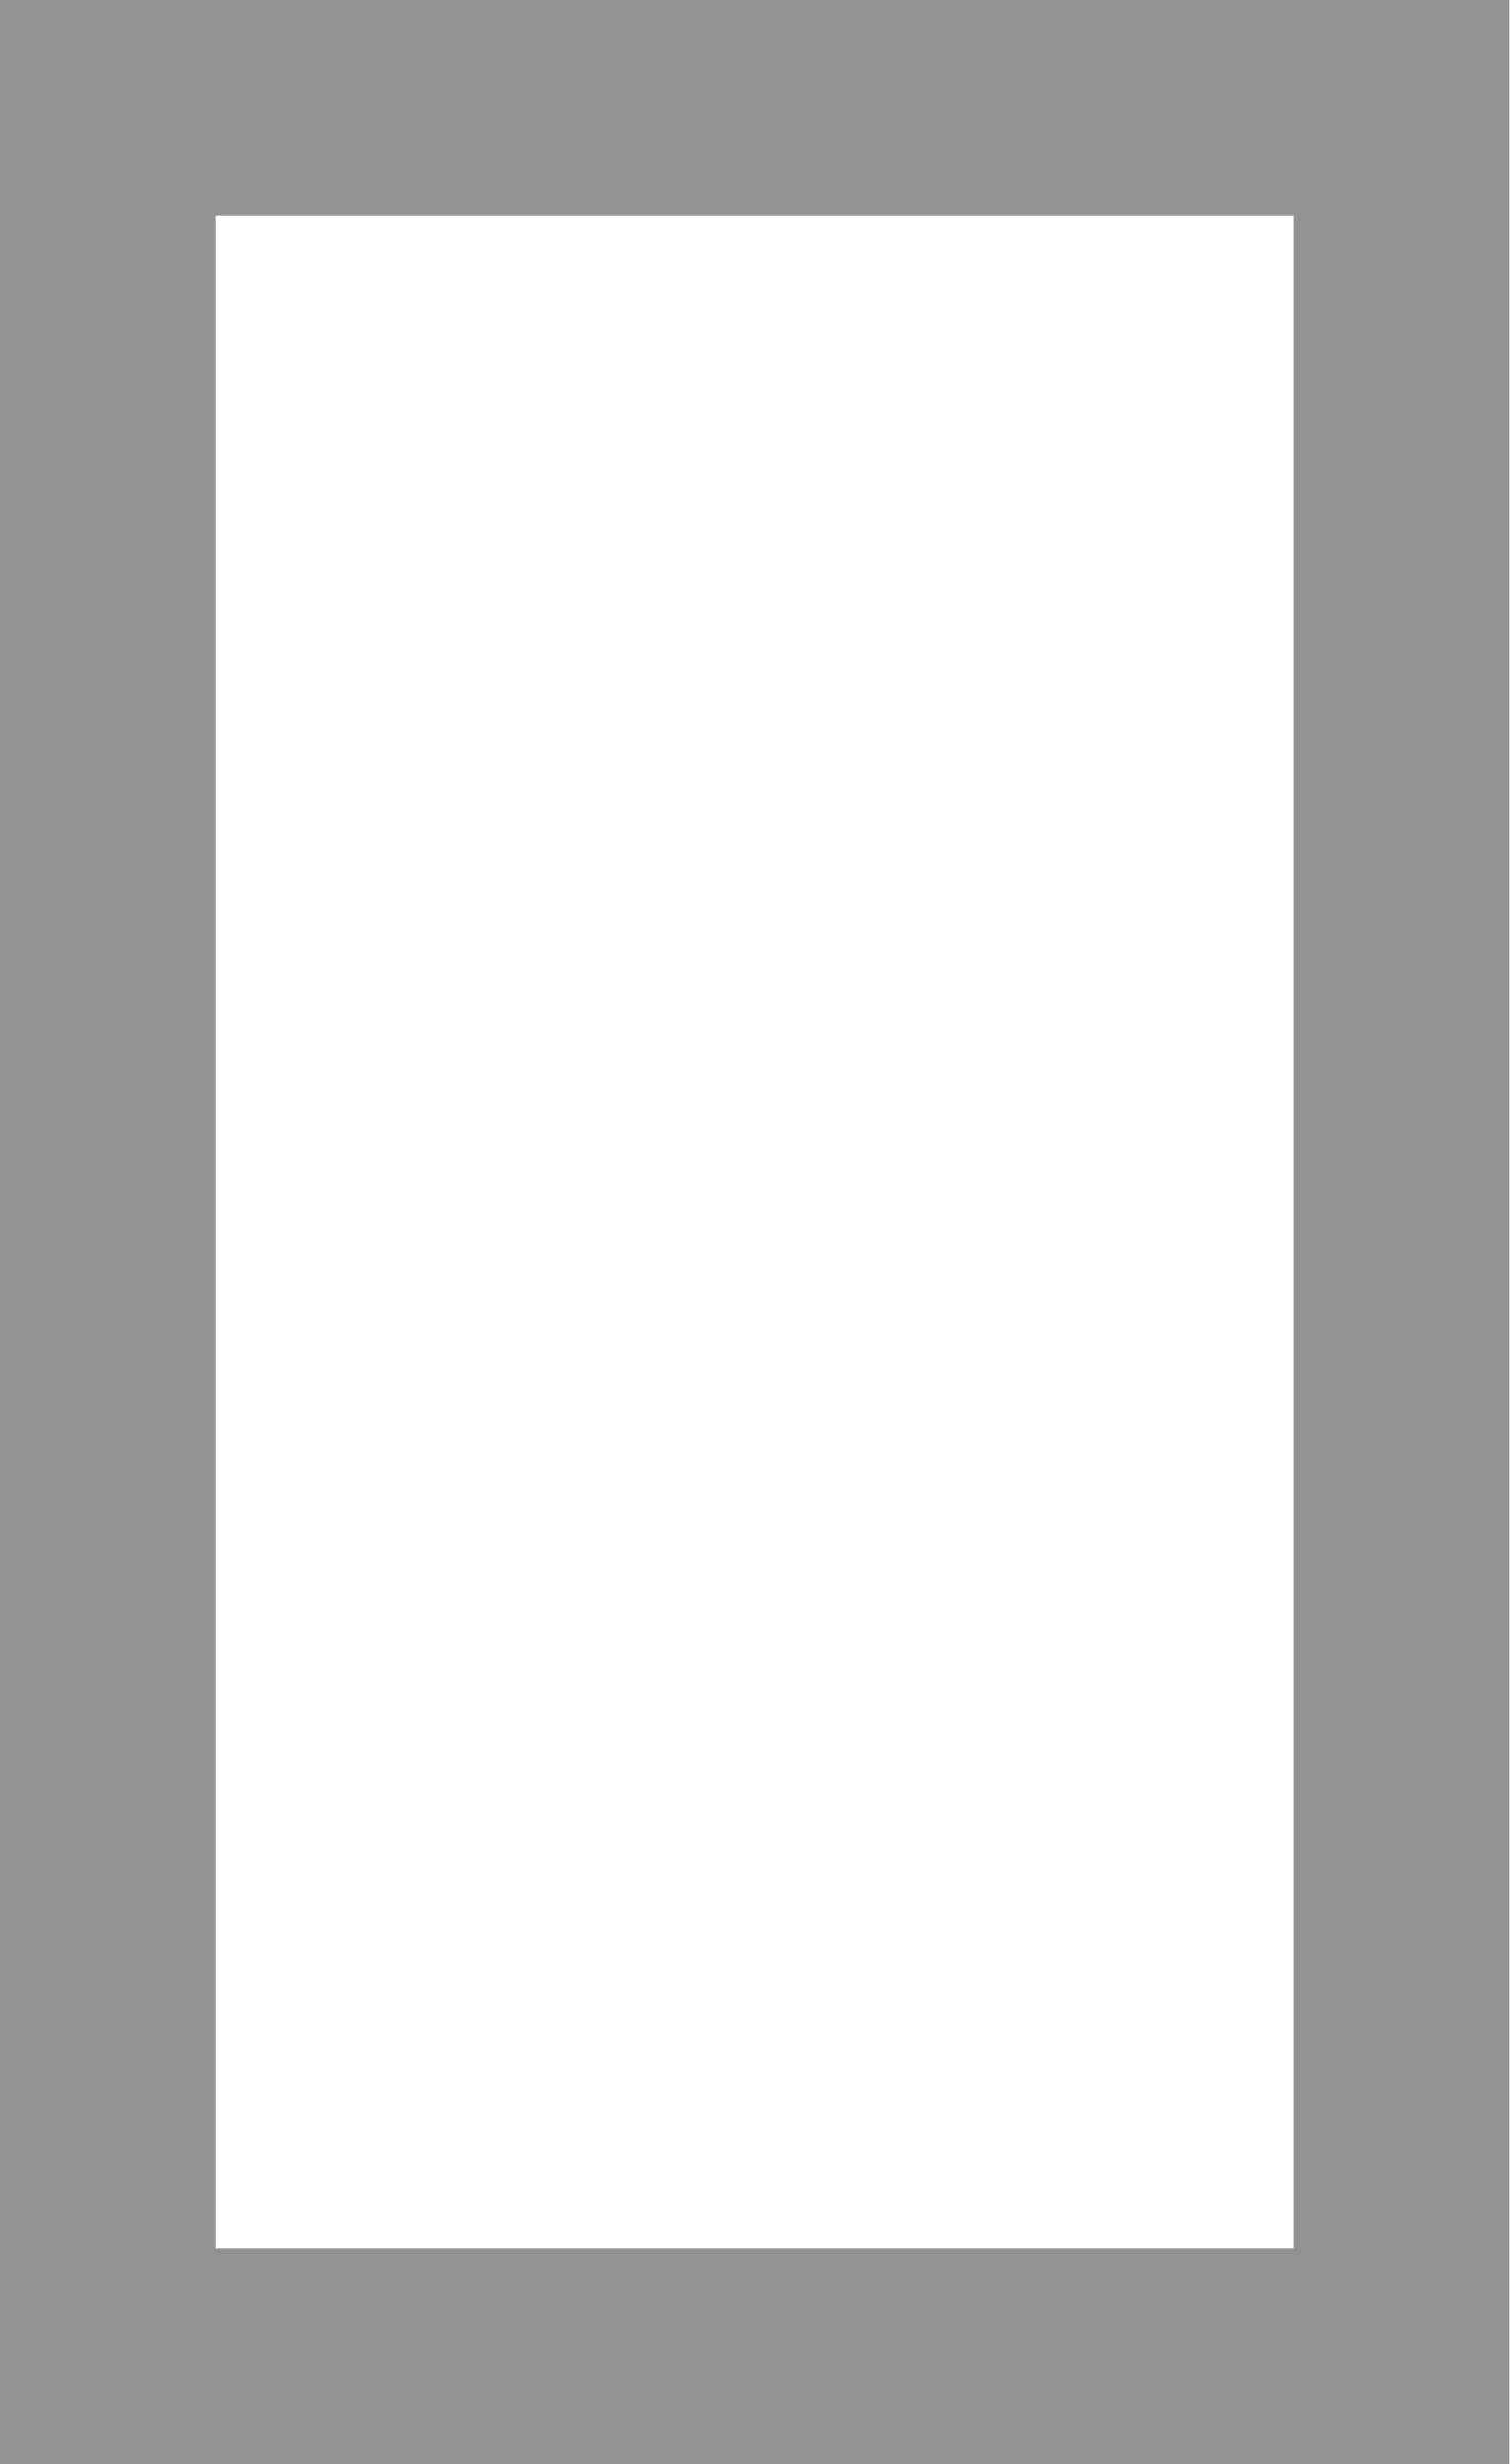
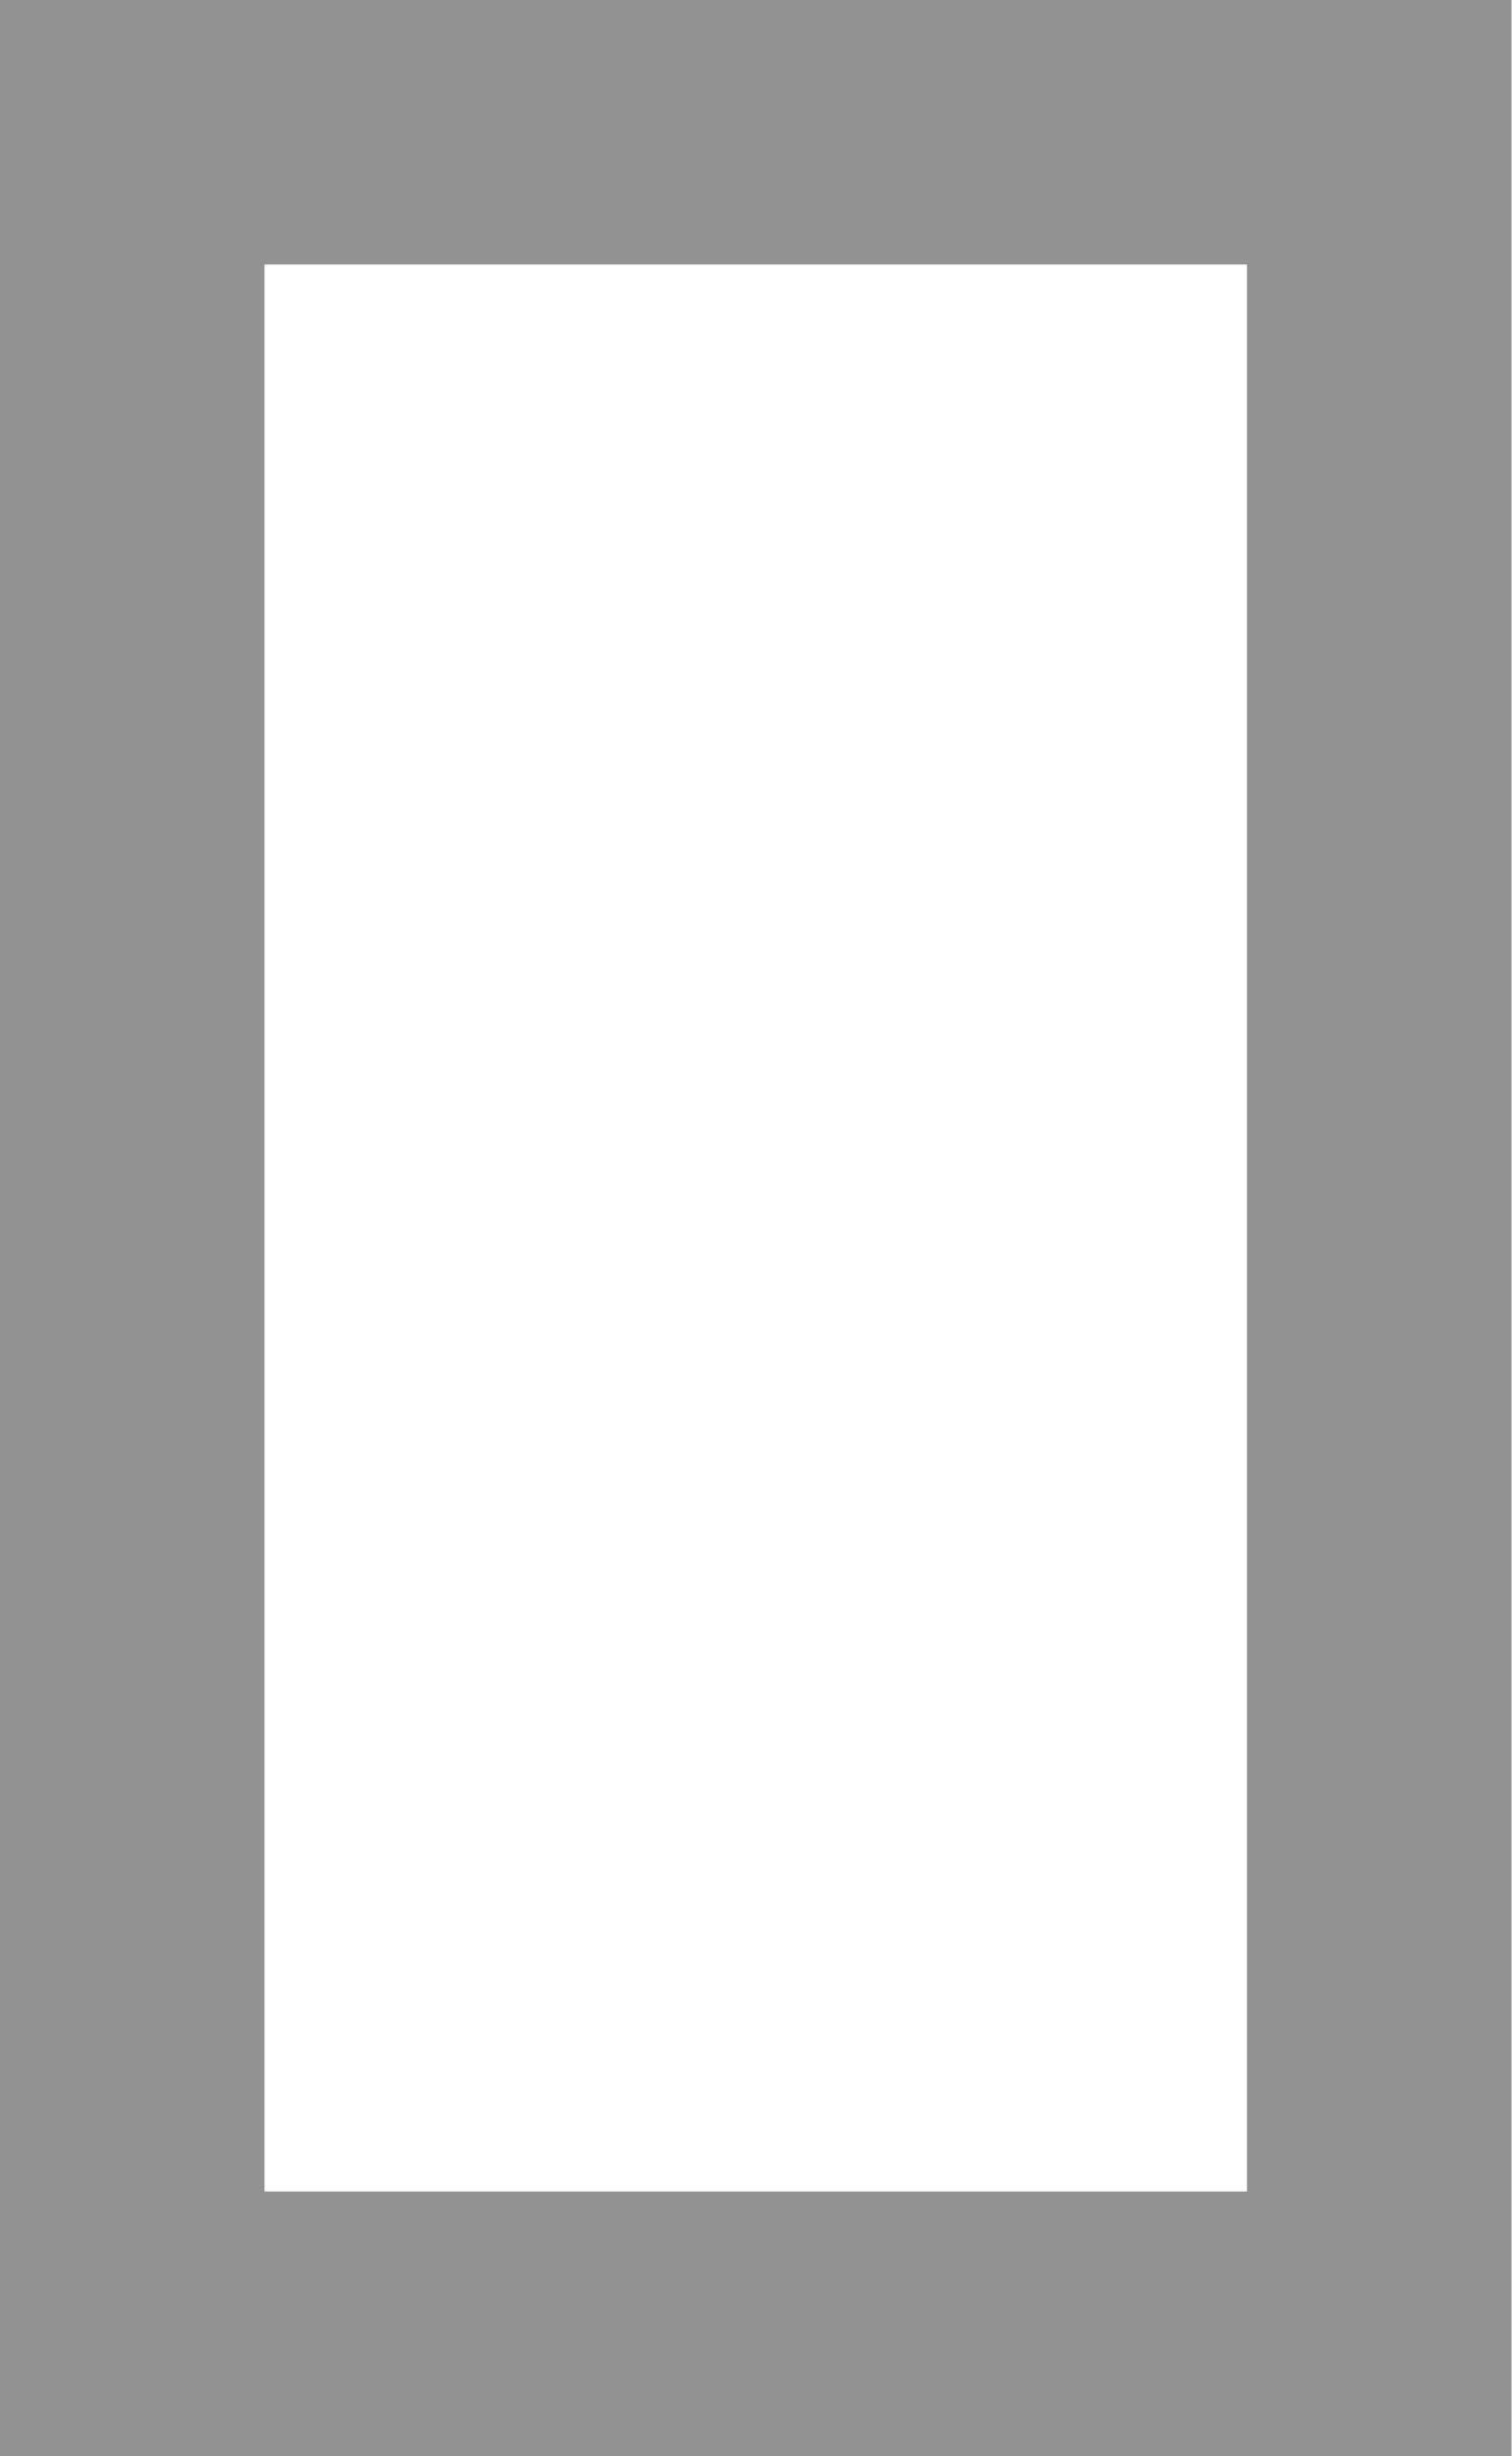
- <svg xmlns="http://www.w3.org/2000/svg" version="1.1" width="49px" height="80px">
-   <g transform="matrix(1 0 0 1 -331 -43 )">
-     <path d="M 338 50  L 373 50  L 373 116  L 338 116  L 338 50  Z " fill-rule="nonzero" fill="#ffffff" stroke="none" />
-     <path d="M 334.5 46.5  L 376.5 46.5  L 376.5 119.5  L 334.5 119.5  L 334.5 46.5  Z " stroke-width="7" stroke="#000000" fill="none" stroke-opacity="0.392" />
+ <svg xmlns="http://www.w3.org/2000/svg" version="1.1" width="40px" height="65px">
+   <g transform="matrix(1 0 0 1 -335 -549 )">
+     <path d="M 342 556  L 368 556  L 368 607  L 342 607  L 342 556  Z " fill-rule="nonzero" fill="#ffffff" stroke="none" />
+     <path d="M 338.5 552.5  L 371.5 552.5  L 371.5 610.5  L 338.5 610.5  L 338.5 552.5  Z " stroke-width="7" stroke="#000000" fill="none" stroke-opacity="0.392" />
  </g>
</svg>
